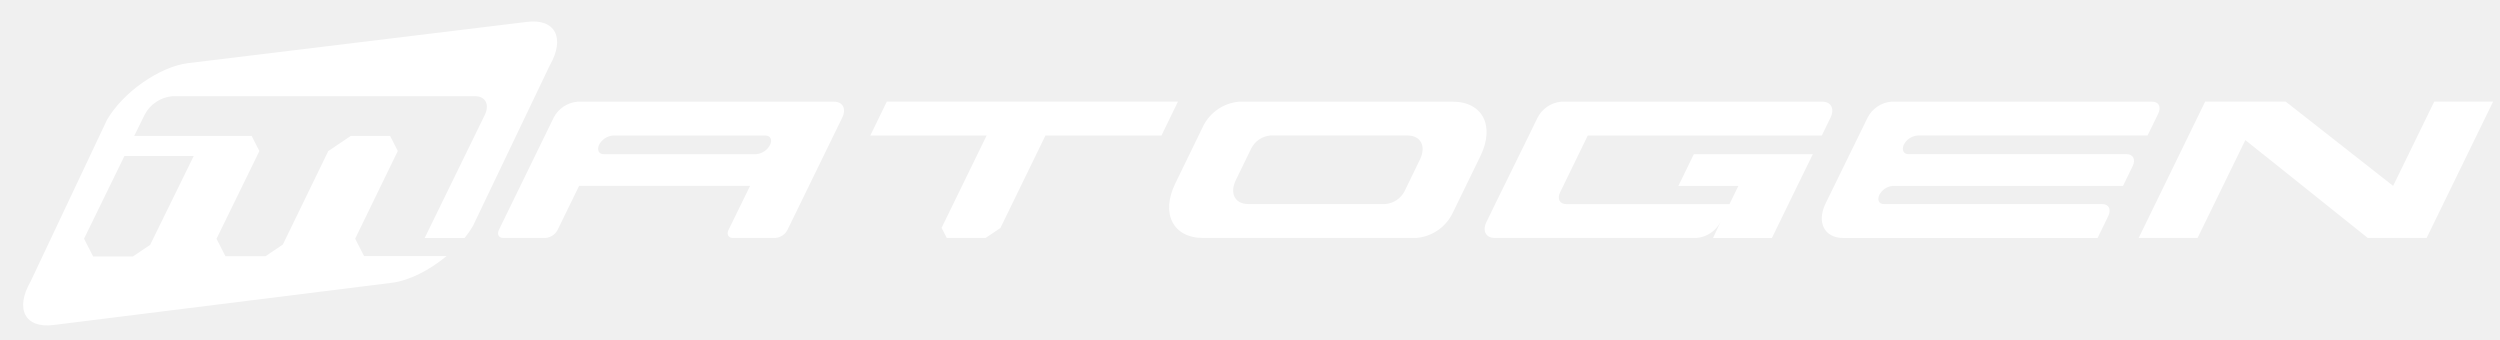
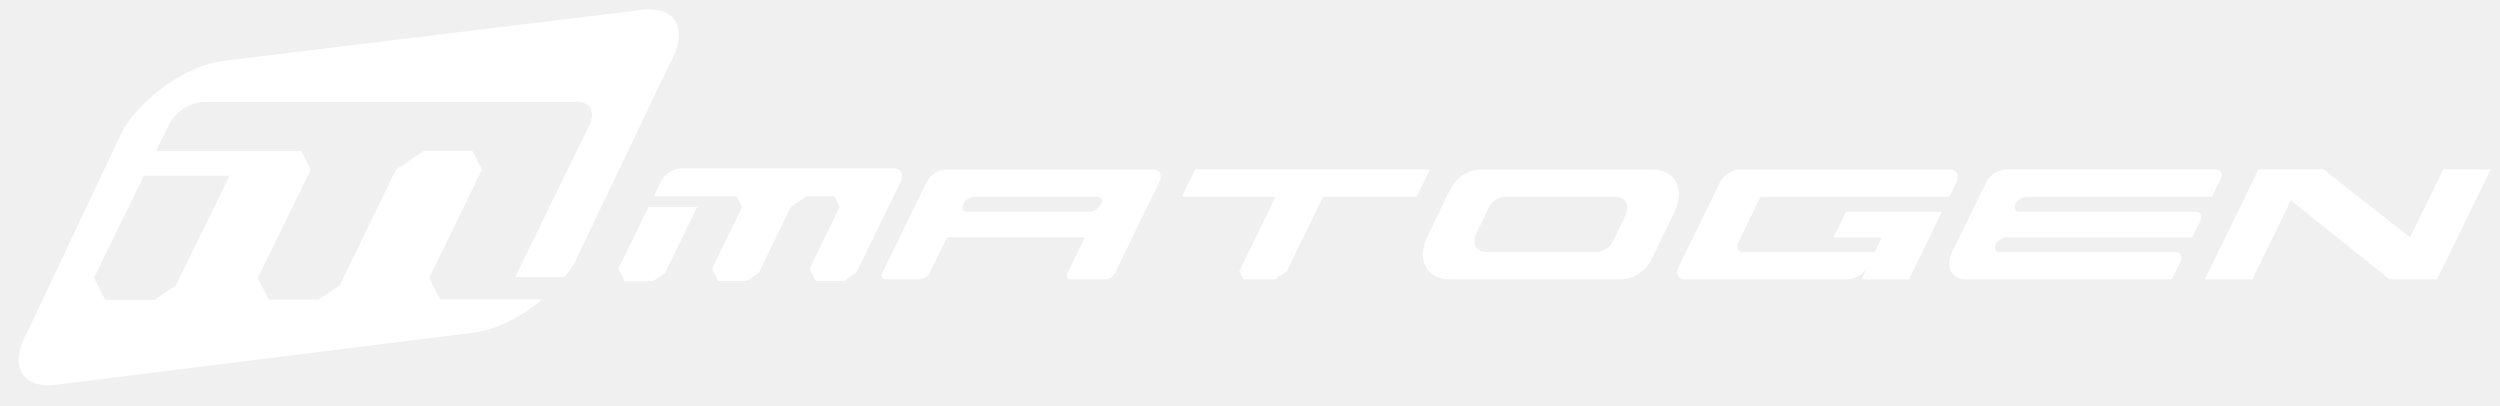
- <svg xmlns="http://www.w3.org/2000/svg" version="1.1" id="Layer_1" x="0px" y="0px" viewBox="0 0 1084 147" style="enable-background:new 0 0 1084 147;" xml:space="preserve">
+ <svg xmlns="http://www.w3.org/2000/svg" version="1.1" id="Layer_1" x="0px" y="0px" viewBox="0 0 1344 218" style="enable-background:new 0 0 1344 218;" xml:space="preserve">
  <style type="text/css">
	.st0{fill:#FFFFFF;}
</style>
  <g id="Logo" transform="translate(-188 -307)">
-     <path id="Path_397" class="st0" d="M549.62,351.09H438.43c-4.42,0.37-8.34,2.99-10.37,6.94l-23.74,48.65   c-0.93,1.92,0,3.49,1.81,3.49h18.45c2.22-0.19,4.18-1.51,5.2-3.49l9.31-19.08h74.14l-9.35,19.11c-0.93,1.89,0,3.45,1.77,3.45h18.6   c2.22-0.18,4.19-1.5,5.2-3.49l23.74-48.65C555.06,354.19,553.46,351.09,549.62,351.09z M521.91,369.79   c-1.18,2.29-3.45,3.82-6.01,4.06h-66.11c-2.19,0-3.01-1.83-2.04-4.06c1.19-2.28,3.45-3.8,6.01-4.03h66.11   C522.06,365.76,522.99,367.59,521.91,369.79L521.91,369.79z" />
-     <path id="Path_398" class="st0" d="M416.35,316.51l-146.89,17.88c-12.39,1.59-28.19,12.66-35.09,24.62l-33.09,70.01   c-6.91,11.98-2.42,20.47,9.96,18.9l146.69-18.31c7.57-0.95,16.4-5.5,23.71-11.59h-35.79l-3.85-7.53l18.49-38.03l-3.34-6.52h-17.07   l-9.74,6.56l-19.7,40.54l-7.51,5.05h-17.38l-3.87-7.55l18.58-38.03l-18.49,37.99l18.49-38.01l-3.34-6.54h-50.93l4.49-9.13   c2.36-4.6,6.92-7.66,12.08-8.11h131.23c4.52,0,6.39,3.66,4.2,8.16l-26.05,53.32h17.31c1.33-1.64,2.54-3.37,3.61-5.19l33.29-69.58   C433.24,323.44,428.74,314.9,416.35,316.51z M272,374.64l-18.9,38.53l-7.47,5.02h-17.25l-3.94-7.69l17.52-35.87L272,374.64z" />
-     <path id="Path_399" class="st0" d="M572.52,351.06l-7.15,14.7h50.43l-19.53,40.03l2.25,4.39h16.8l6.46-4.33l19.53-40.09h50.3   l7.15-14.7L572.52,351.06z" />
-     <path id="Path_400" class="st0" d="M817.85,351.09H725.3c-6.6,0.56-12.46,4.47-15.49,10.37l-12.21,25.09   c-6.37,13.04-0.96,23.62,12.02,23.62h92.58c6.61-0.58,12.46-4.52,15.49-10.43l12.2-25.03   C836.28,361.64,830.93,351.09,817.85,351.09z M803.67,376.21l-6.67,13.73c-1.63,3.13-4.75,5.22-8.27,5.53h-59.5   c-5.77,0-8.17-4.66-5.35-10.43l6.67-13.7c1.61-3.17,4.75-5.29,8.29-5.59h59.47C804.09,365.76,806.49,370.45,803.67,376.21   L803.67,376.21z" />
-     <path id="Path_401" class="st0" d="M876.46,365.76h101.48l3.76-7.73c1.89-3.85,0.3-6.94-3.55-6.94H865.04   c-4.42,0.37-8.34,2.99-10.37,6.94l-3.76,7.73l-14.61,29.72l-3.76,7.75c-1.89,3.82-0.3,6.94,3.55,6.94h87.57   c4.43-0.38,8.34-3.02,10.37-6.97l-3.27,7h25.54l11-22.57l6.74-13.77h-51.6l-6.7,13.77h26.01l-3.85,7.87h-70.71   c-3.01,0-4.09-2.34-2.68-5.2L876.46,365.76z" />
-     <path id="Path_402" class="st0" d="M1110.07,373.84h-94.52c-2.22,0-3.01-1.83-2.09-4.06c1.18-2.29,3.45-3.81,6.01-4.03h99.71   l4.63-9.47c1.41-3.01,0.21-5.2-2.68-5.2h-113.05c-4.4,0.38-8.3,3-10.3,6.94l-18.18,37.14c-4,8.24-0.59,15.03,7.66,15.03h110.25   l4.63-9.5c1.41-3.01,0.21-5.2-2.68-5.2h-94.57c-2.19,0-3.01-1.78-2.04-3.94c1.15-2.23,3.36-3.72,5.86-3.94h99.83l4.19-8.59   C1114.14,376.15,1112.94,373.84,1110.07,373.84z" />
-     <path id="Path_403" class="st0" d="M1243.48,351.06l-17.82,36.54l-46.58-36.54h-34.93l-28.82,59.11h25.54l20.71-42.43l53.07,42.43   h25.54l28.82-59.11H1243.48z" />
+     <path id="Path_397" class="st0" d="M807.62,398.09H696.43c-4.42,0.37-8.34,2.99-10.37,6.94l-23.74,48.65   c-0.93,1.92,0,3.49,1.81,3.49h18.45c2.22-0.19,4.18-1.51,5.2-3.49l9.31-19.08h74.14l-9.35,19.11c-0.93,1.89,0,3.45,1.77,3.45h18.6   c2.22-0.18,4.19-1.5,5.2-3.49l23.74-48.65C813.06,401.19,811.46,398.09,807.62,398.09z M779.91,416.79   c-1.18,2.29-3.45,3.82-6.01,4.06h-66.11c-2.19,0-3.01-1.83-2.04-4.06c1.19-2.28,3.45-3.8,6.01-4.03h66.11   C780.06,412.76,780.99,414.59,779.91,416.79L779.91,416.79z" />
+     <path id="Path_398" class="st0" d="M532.73,312.36l-225.18,27.41c-18.99,2.43-43.22,19.41-53.79,37.74l-50.73,107.32   c-10.6,18.36-3.71,31.38,15.26,28.98l224.88-28.06c11.6-1.46,25.14-8.44,36.35-17.77h-54.87l-5.91-11.54l28.35-58.3l-5.12-9.99   h-26.17l-14.94,10.05l-30.2,62.14l-11.51,7.74h-26.64l-5.93-11.58l28.48-58.31l-28.35,58.25l28.35-58.26l-5.12-10.02h-78.08   l6.89-14c3.62-7.05,10.62-11.74,18.51-12.43h201.18c6.94,0,9.79,5.6,6.43,12.52L464.91,456h26.54c2.05-2.51,3.9-5.17,5.54-7.96   l51.03-106.67C558.62,322.98,551.72,309.9,532.73,312.36z M311.43,401.48l-28.98,59.07l-11.45,7.7h-26.45l-6.04-11.8l26.86-54.98   L311.43,401.48z" />
+     <path id="Path_399" class="st0" d="M830.52,398.06l-7.15,14.7h50.43l-19.53,40.03l2.25,4.39h16.8l6.46-4.33l19.53-40.09h50.3   l7.15-14.7L830.52,398.06z" />
+     <path id="Path_400" class="st0" d="M1075.85,398.09H983.3c-6.6,0.56-12.46,4.47-15.49,10.37l-12.21,25.09   c-6.37,13.04-0.96,23.62,12.02,23.62h92.58c6.61-0.58,12.46-4.52,15.49-10.43l12.2-25.03   C1094.28,408.64,1088.93,398.09,1075.85,398.09z M1061.67,423.21l-6.67,13.73c-1.63,3.13-4.75,5.22-8.27,5.53h-59.5   c-5.77,0-8.17-4.66-5.35-10.43l6.67-13.7c1.61-3.17,4.75-5.29,8.29-5.59h59.47C1062.09,412.76,1064.49,417.45,1061.67,423.21   L1061.67,423.21z" />
+     <path id="Path_401" class="st0" d="M1134.46,412.76h101.48l3.76-7.73c1.89-3.85,0.3-6.94-3.55-6.94h-113.12   c-4.42,0.37-8.34,2.99-10.37,6.94l-3.76,7.73l-14.61,29.72l-3.77,7.75c-1.89,3.82-0.3,6.94,3.55,6.94h87.57   c4.43-0.38,8.34-3.02,10.37-6.97l-3.27,7h25.54l11-22.57l6.74-13.77h-51.6l-6.7,13.77h26.01l-3.85,7.87h-70.71   c-3.01,0-4.09-2.34-2.68-5.2L1134.46,412.76z" />
+     <path id="Path_402" class="st0" d="M1368.07,420.84h-94.52c-2.22,0-3.01-1.83-2.09-4.06c1.18-2.29,3.45-3.81,6.01-4.03h99.71   l4.63-9.47c1.41-3.01,0.21-5.2-2.68-5.2h-113.05c-4.4,0.38-8.3,3-10.3,6.94l-18.18,37.14c-4,8.24-0.59,15.03,7.66,15.03h110.25   l4.63-9.5c1.41-3.01,0.21-5.2-2.68-5.2h-94.57c-2.19,0-3.01-1.78-2.04-3.94c1.15-2.23,3.36-3.72,5.86-3.94h99.83l4.19-8.59   C1372.14,423.15,1370.94,420.84,1368.07,420.84z" />
+     <path id="Path_403" class="st0" d="M1501.48,398.06l-17.82,36.54l-46.58-36.54h-34.93l-28.82,59.11h25.54l20.71-42.43l53.07,42.43   h25.54l28.82-59.11H1501.48z" />
+     <path id="Path_404" class="st0" d="M668.5,397.49H553.87c-4.51,0.38-8.51,3.06-10.57,7.09l-3.86,7.95h44.46l3.08,5.73l0,0   l-16.21,33.21l3.39,6.59h15.19l6.56-4.4l17.25-35.4l8.53-5.73h14.82l2.9,5.7l-16.21,33.24l3.39,6.56h15.19l6.56-4.4l23.91-49.01   C674.08,400.66,672.45,397.49,668.5,397.49z" />
+     <path id="Path_405" class="st0" d="M520.44,451.47l3.43,6.72h15.06l6.53-4.4l17.34-35.52h-26.18L520.44,451.47z" />
  </g>
  <g>
</g>
  <g>
</g>
  <g>
</g>
  <g>
</g>
  <g>
</g>
  <g>
</g>
  <g>
</g>
  <g>
</g>
  <g>
</g>
  <g>
</g>
  <g>
</g>
  <g>
</g>
  <g>
</g>
  <g>
</g>
  <g>
</g>
</svg>
